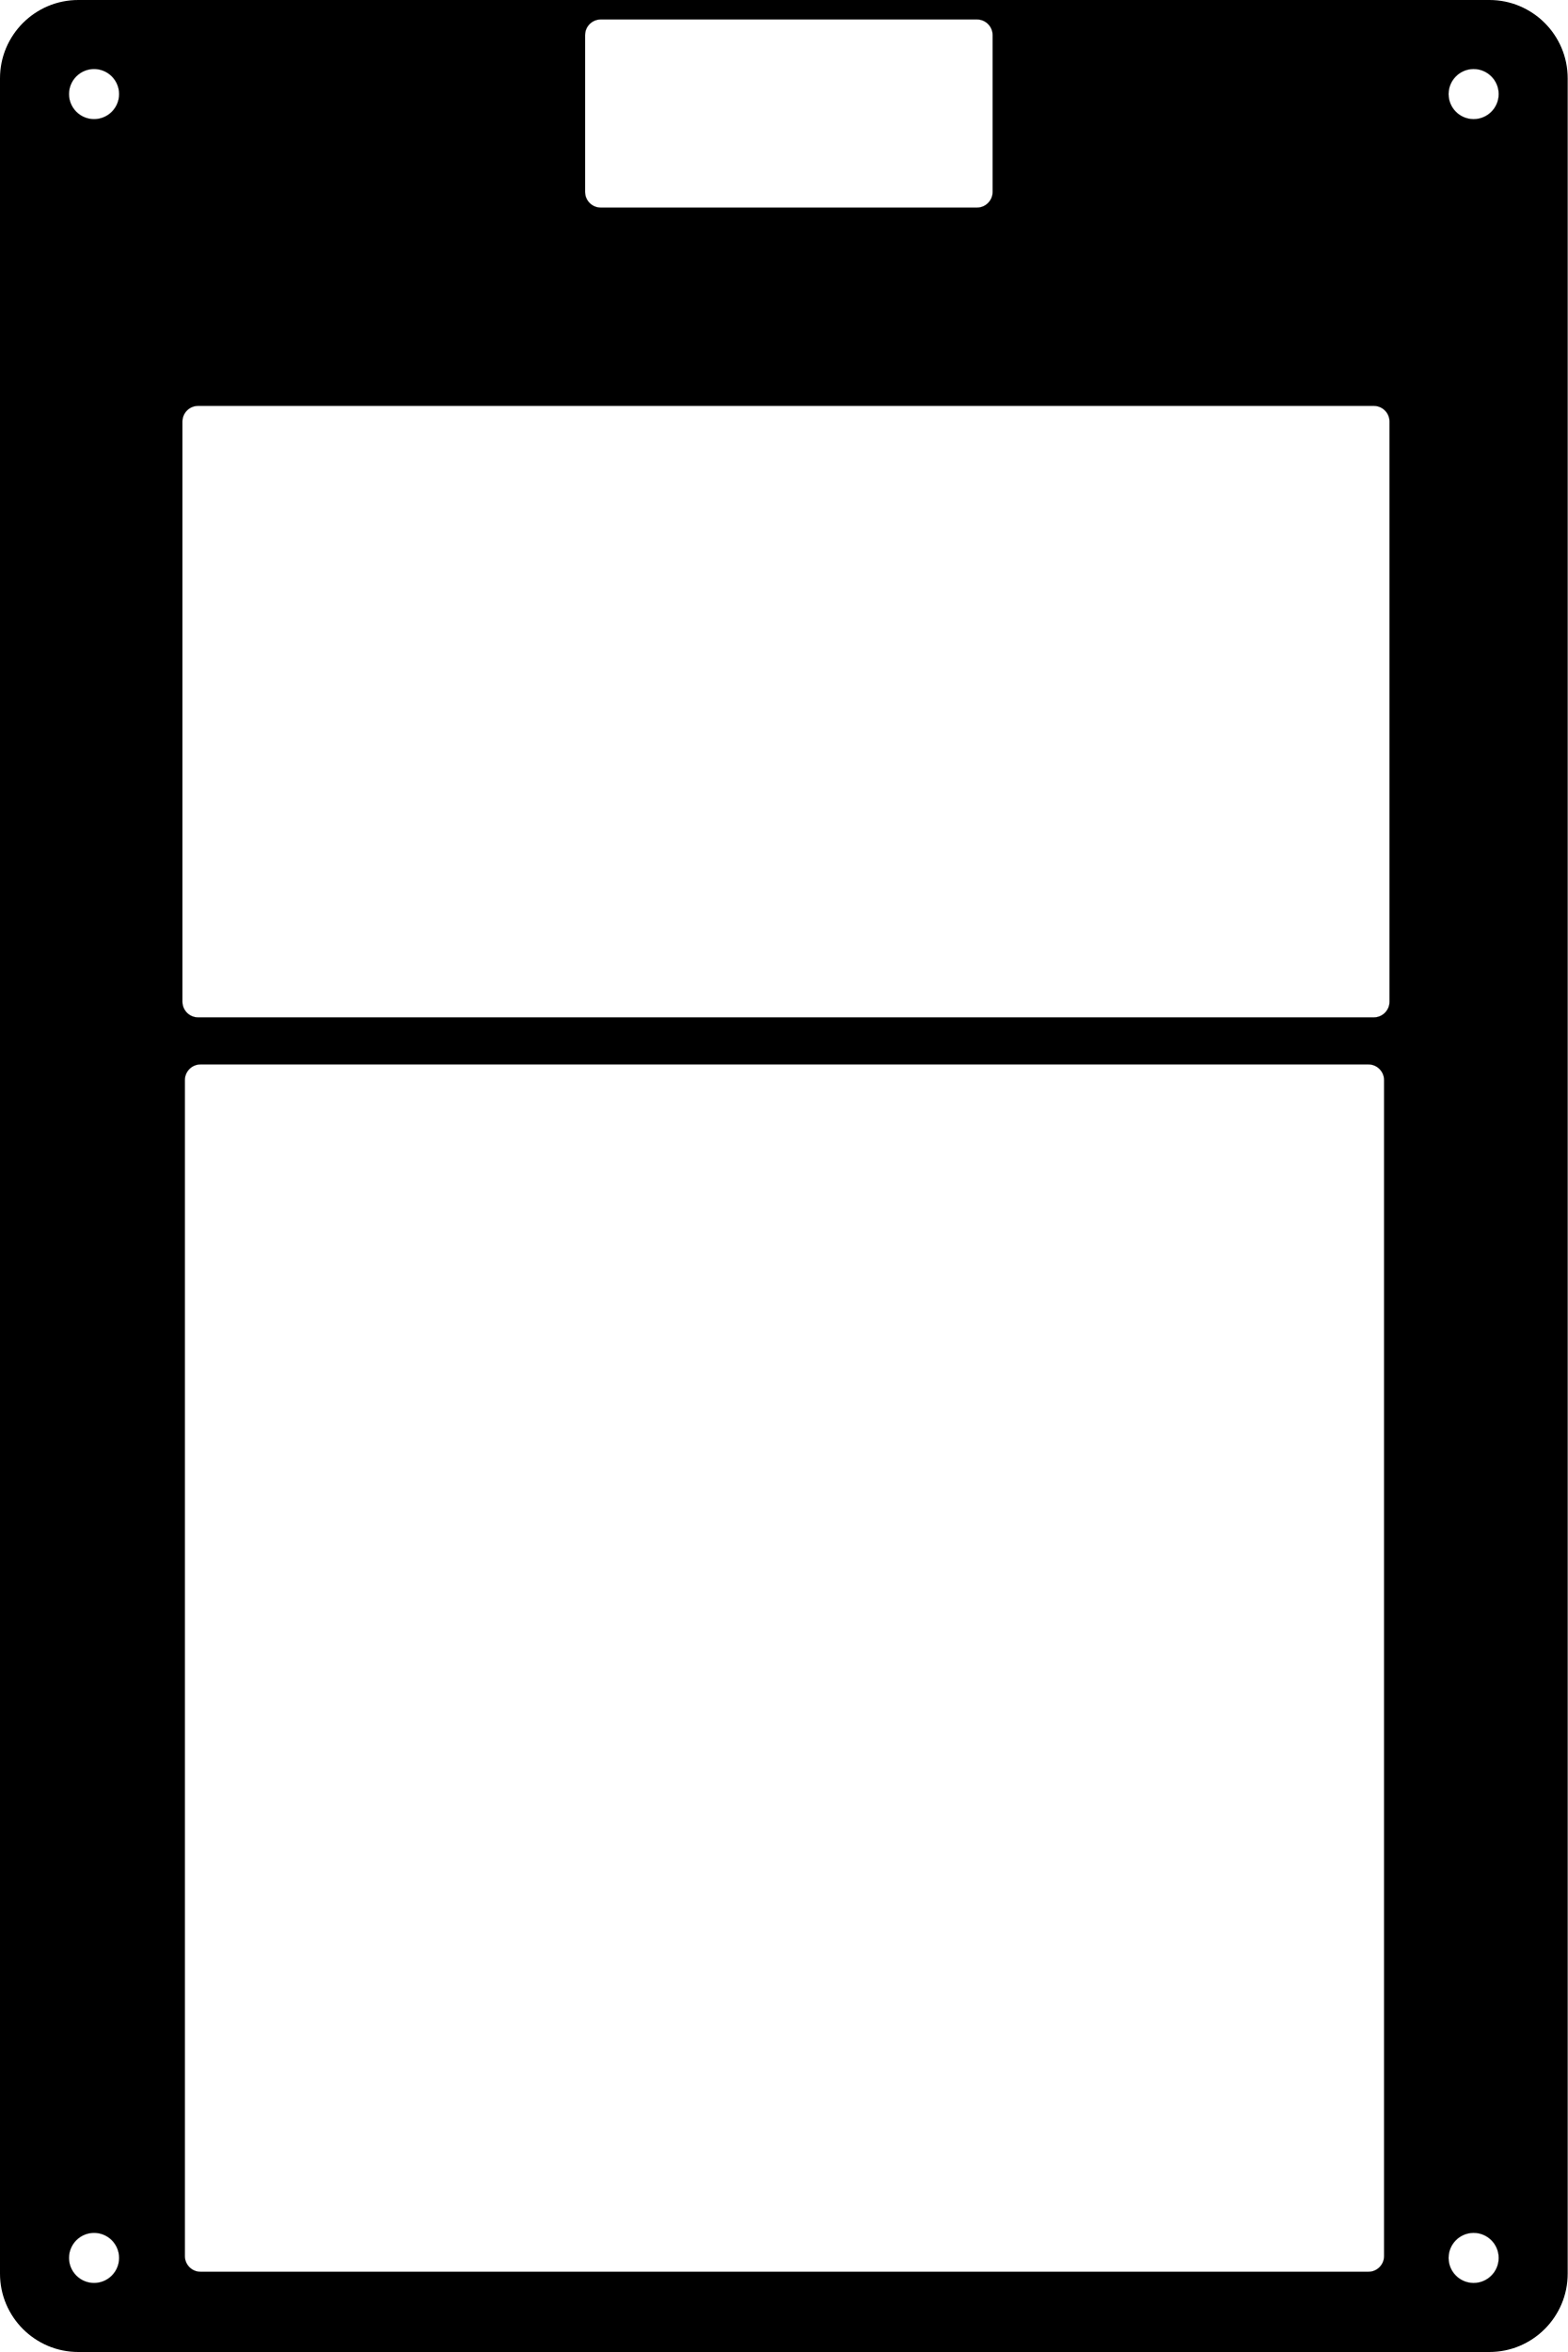
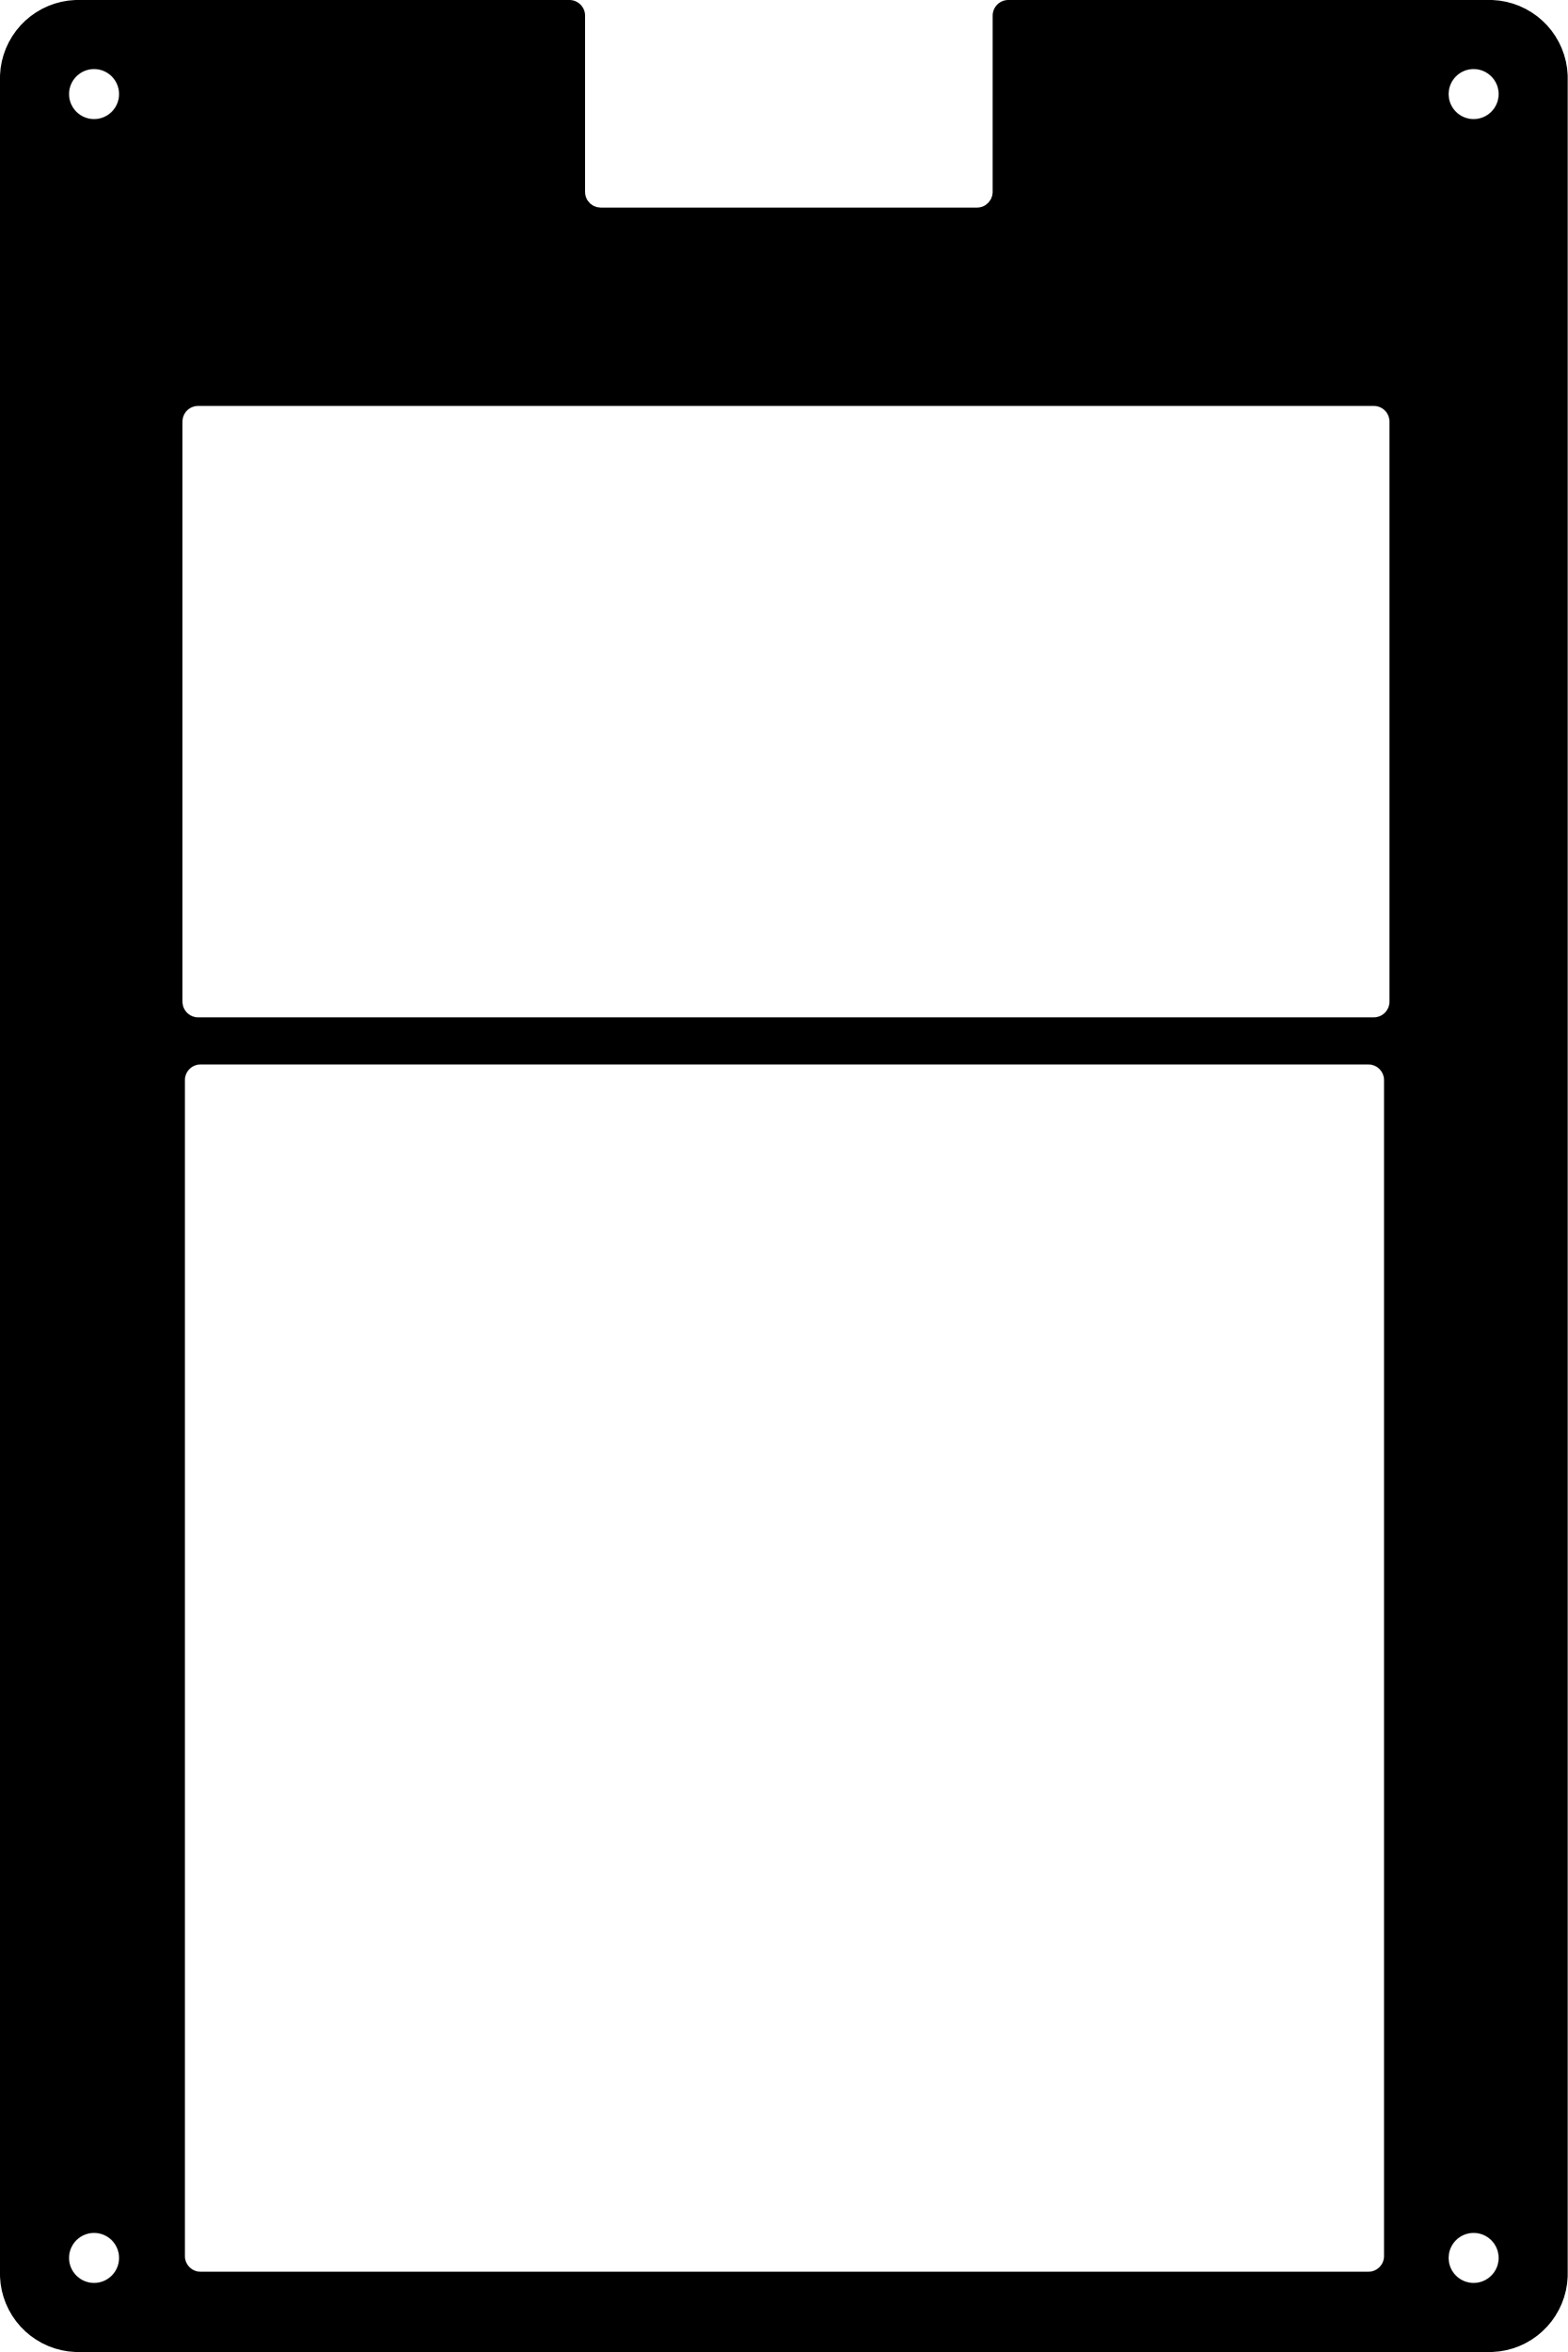
<svg xmlns="http://www.w3.org/2000/svg" width="100mm" height="150mm" viewBox="0 0 100 150" version="1.1">
-   <path d="M5,0 L95,0 A5,5 0 0,1 100,5 L100,145 A5,5 0 0,1 95,150 L5,150 A5,5 0 0,1 0,145 L0,5 A5,5 0 0,1 5,0z" fill="rgb(0,0,0)" stroke-linecap="round" stroke-linejoin="round" />
+   <path d="M4.782,0.002 L4.347,0.04 L3.917,0.116 L3.496,0.229 L3.086,0.378 L2.69,0.563 L2.312,0.781 L1.955,1.031 L1.62,1.312 L1.312,1.62 L1.031,1.955 L0.781,2.312 L0.563,2.69 L0.378,3.086 L0.229,3.496 L0.116,3.917 L0.04,4.347 L0.002,4.782 L0,5 L0,145 L0.002,145.218 L0.04,145.653 L0.116,146.083 L0.229,146.504 L0.378,146.914 L0.563,147.31 L0.781,147.688 L1.031,148.045 L1.312,148.38 L1.62,148.688 L1.955,148.969 L2.312,149.219 L2.69,149.437 L3.086,149.622 L3.496,149.771 L3.917,149.884 L4.347,149.96 L4.782,149.998 L5,150 L95,150 L95.218,149.998 L95.653,149.96 L96.083,149.884 L96.504,149.771 L96.914,149.622 L97.31,149.437 L97.688,149.219 L98.045,148.969 L98.38,148.688 L98.688,148.38 L98.969,148.045 L99.219,147.688 L99.437,147.31 L99.622,146.914 L99.771,146.504 L99.884,146.083 L99.96,145.653 L99.998,145.218 L100,145 L100,5 L99.998,4.782 L99.96,4.347 L99.884,3.917 L99.771,3.496 L99.622,3.086 L99.437,2.69 L99.219,2.312 L98.969,1.955 L98.688,1.62 L98.38,1.312 L98.045,1.031 L97.688,0.781 L97.31,0.563 L96.914,0.378 L96.504,0.229 L96.083,0.116 L95.653,0.04 L95.218,0.002 L95,0 L64.32,0 L64.271,0.001 L64.222,0.005 L64.173,0.011 L64.125,0.019 L64.077,0.03 L64.029,0.043 L63.983,0.058 L63.937,0.076 L63.892,0.096 L63.848,0.118 L63.805,0.142 L63.764,0.169 L63.724,0.197 L63.685,0.227 L63.648,0.259 L63.612,0.293 L63.579,0.328 L63.547,0.366 L63.516,0.404 L63.488,0.444 L63.462,0.486 L63.438,0.529 L63.416,0.572 L63.396,0.617 L63.378,0.663 L63.363,0.71 L63.35,0.757 L63.339,0.805 L63.33,0.853 L63.324,0.902 L63.321,0.951 L63.32,1 L63.32,0 L63.319,12.289 L63.29,12.483 L63.202,12.711 L63.061,12.912 L62.876,13.071 L62.748,13.144 L62.61,13.197 L62.467,13.229 L62.32,13.24 L38.32,13.24 L38.077,13.21 L37.849,13.122 L37.648,12.981 L37.489,12.796 L37.416,12.668 L37.363,12.53 L37.331,12.387 L37.32,12.24 L37.32,1 L37.319,0.951 L37.315,0.902 L37.309,0.853 L37.301,0.805 L37.29,0.757 L37.277,0.71 L37.262,0.663 L37.244,0.617 L37.224,0.572 L37.202,0.529 L37.178,0.486 L37.151,0.444 L37.123,0.404 L37.093,0.366 L37.061,0.328 L37.027,0.293 L36.992,0.259 L36.954,0.227 L36.916,0.197 L36.876,0.169 L36.834,0.142 L36.791,0.118 L36.748,0.096 L36.703,0.076 L36.657,0.058 L36.61,0.043 L36.563,0.03 L36.515,0.019 L36.467,0.011 L36.418,0.005 L36.369,0.001 L36.32,0 L5,0z" fill="rgb(0,0,0)" stroke-linecap="round" stroke-linejoin="round" />
  <path d="M12.635,25.884 L87.635,25.884 A1,1 0 0,1 88.635,26.884 L88.635,63.884 A1,1 0 0,1 87.635,64.884 L12.635,64.884 A1,1 0 0,1 11.635,63.884 L11.635,26.884 A1,1 0 0,1 12.635,25.884z" fill="rgb(255,255,255)" stroke="rgb(0,0,0)" stroke-width="0.01" stroke-linecap="round" stroke-linejoin="round" />
  <path d="M12.79,67.884 L87.29,67.884 A1,1 0 0,1 88.29,68.884 L88.29,143.884 A1,1 0 0,1 87.29,144.884 L12.79,144.884 A1,1 0 0,1 11.79,143.884 L11.79,68.884 A1,1 0 0,1 12.79,67.884z" fill="rgb(255,255,255)" stroke="rgb(0,0,0)" stroke-width="0.01" stroke-linecap="round" stroke-linejoin="round" />
-   <path d="M38.32,1.24 L62.32,1.24 A1,1 0 0,1 63.32,2.24 L63.32,12.24 A1,1 0 0,1 62.32,13.24 L38.32,13.24 A1,1 0 0,1 37.32,12.24 L37.32,2.24 A1,1 0 0,1 38.32,1.24z" fill="rgb(255,255,255)" stroke="rgb(0,0,0)" stroke-width="0.01" stroke-linecap="round" stroke-linejoin="round" />
  <path d="M92.4,144 a1.6,1.6 0 1,1 3.2,0 a1.6,1.6 0 1,1 -3.2,0z" fill="rgb(255,255,255)" stroke="rgb(0,0,0)" stroke-width="0.01" stroke-linecap="round" stroke-linejoin="round" />
  <path d="M4.4,6 a1.6,1.6 0 1,1 3.2,0 a1.6,1.6 0 1,1 -3.2,0z" fill="rgb(255,255,255)" stroke="rgb(0,0,0)" stroke-width="0.01" stroke-linecap="round" stroke-linejoin="round" />
  <path d="M92.4,6 a1.6,1.6 0 1,1 3.2,0 a1.6,1.6 0 1,1 -3.2,0z" fill="rgb(255,255,255)" stroke="rgb(0,0,0)" stroke-width="0.01" stroke-linecap="round" stroke-linejoin="round" />
  <path d="M4.4,144 a1.6,1.6 0 1,1 3.2,0 a1.6,1.6 0 1,1 -3.2,0z" fill="rgb(255,255,255)" stroke="rgb(0,0,0)" stroke-width="0.01" stroke-linecap="round" stroke-linejoin="round" />
</svg>
